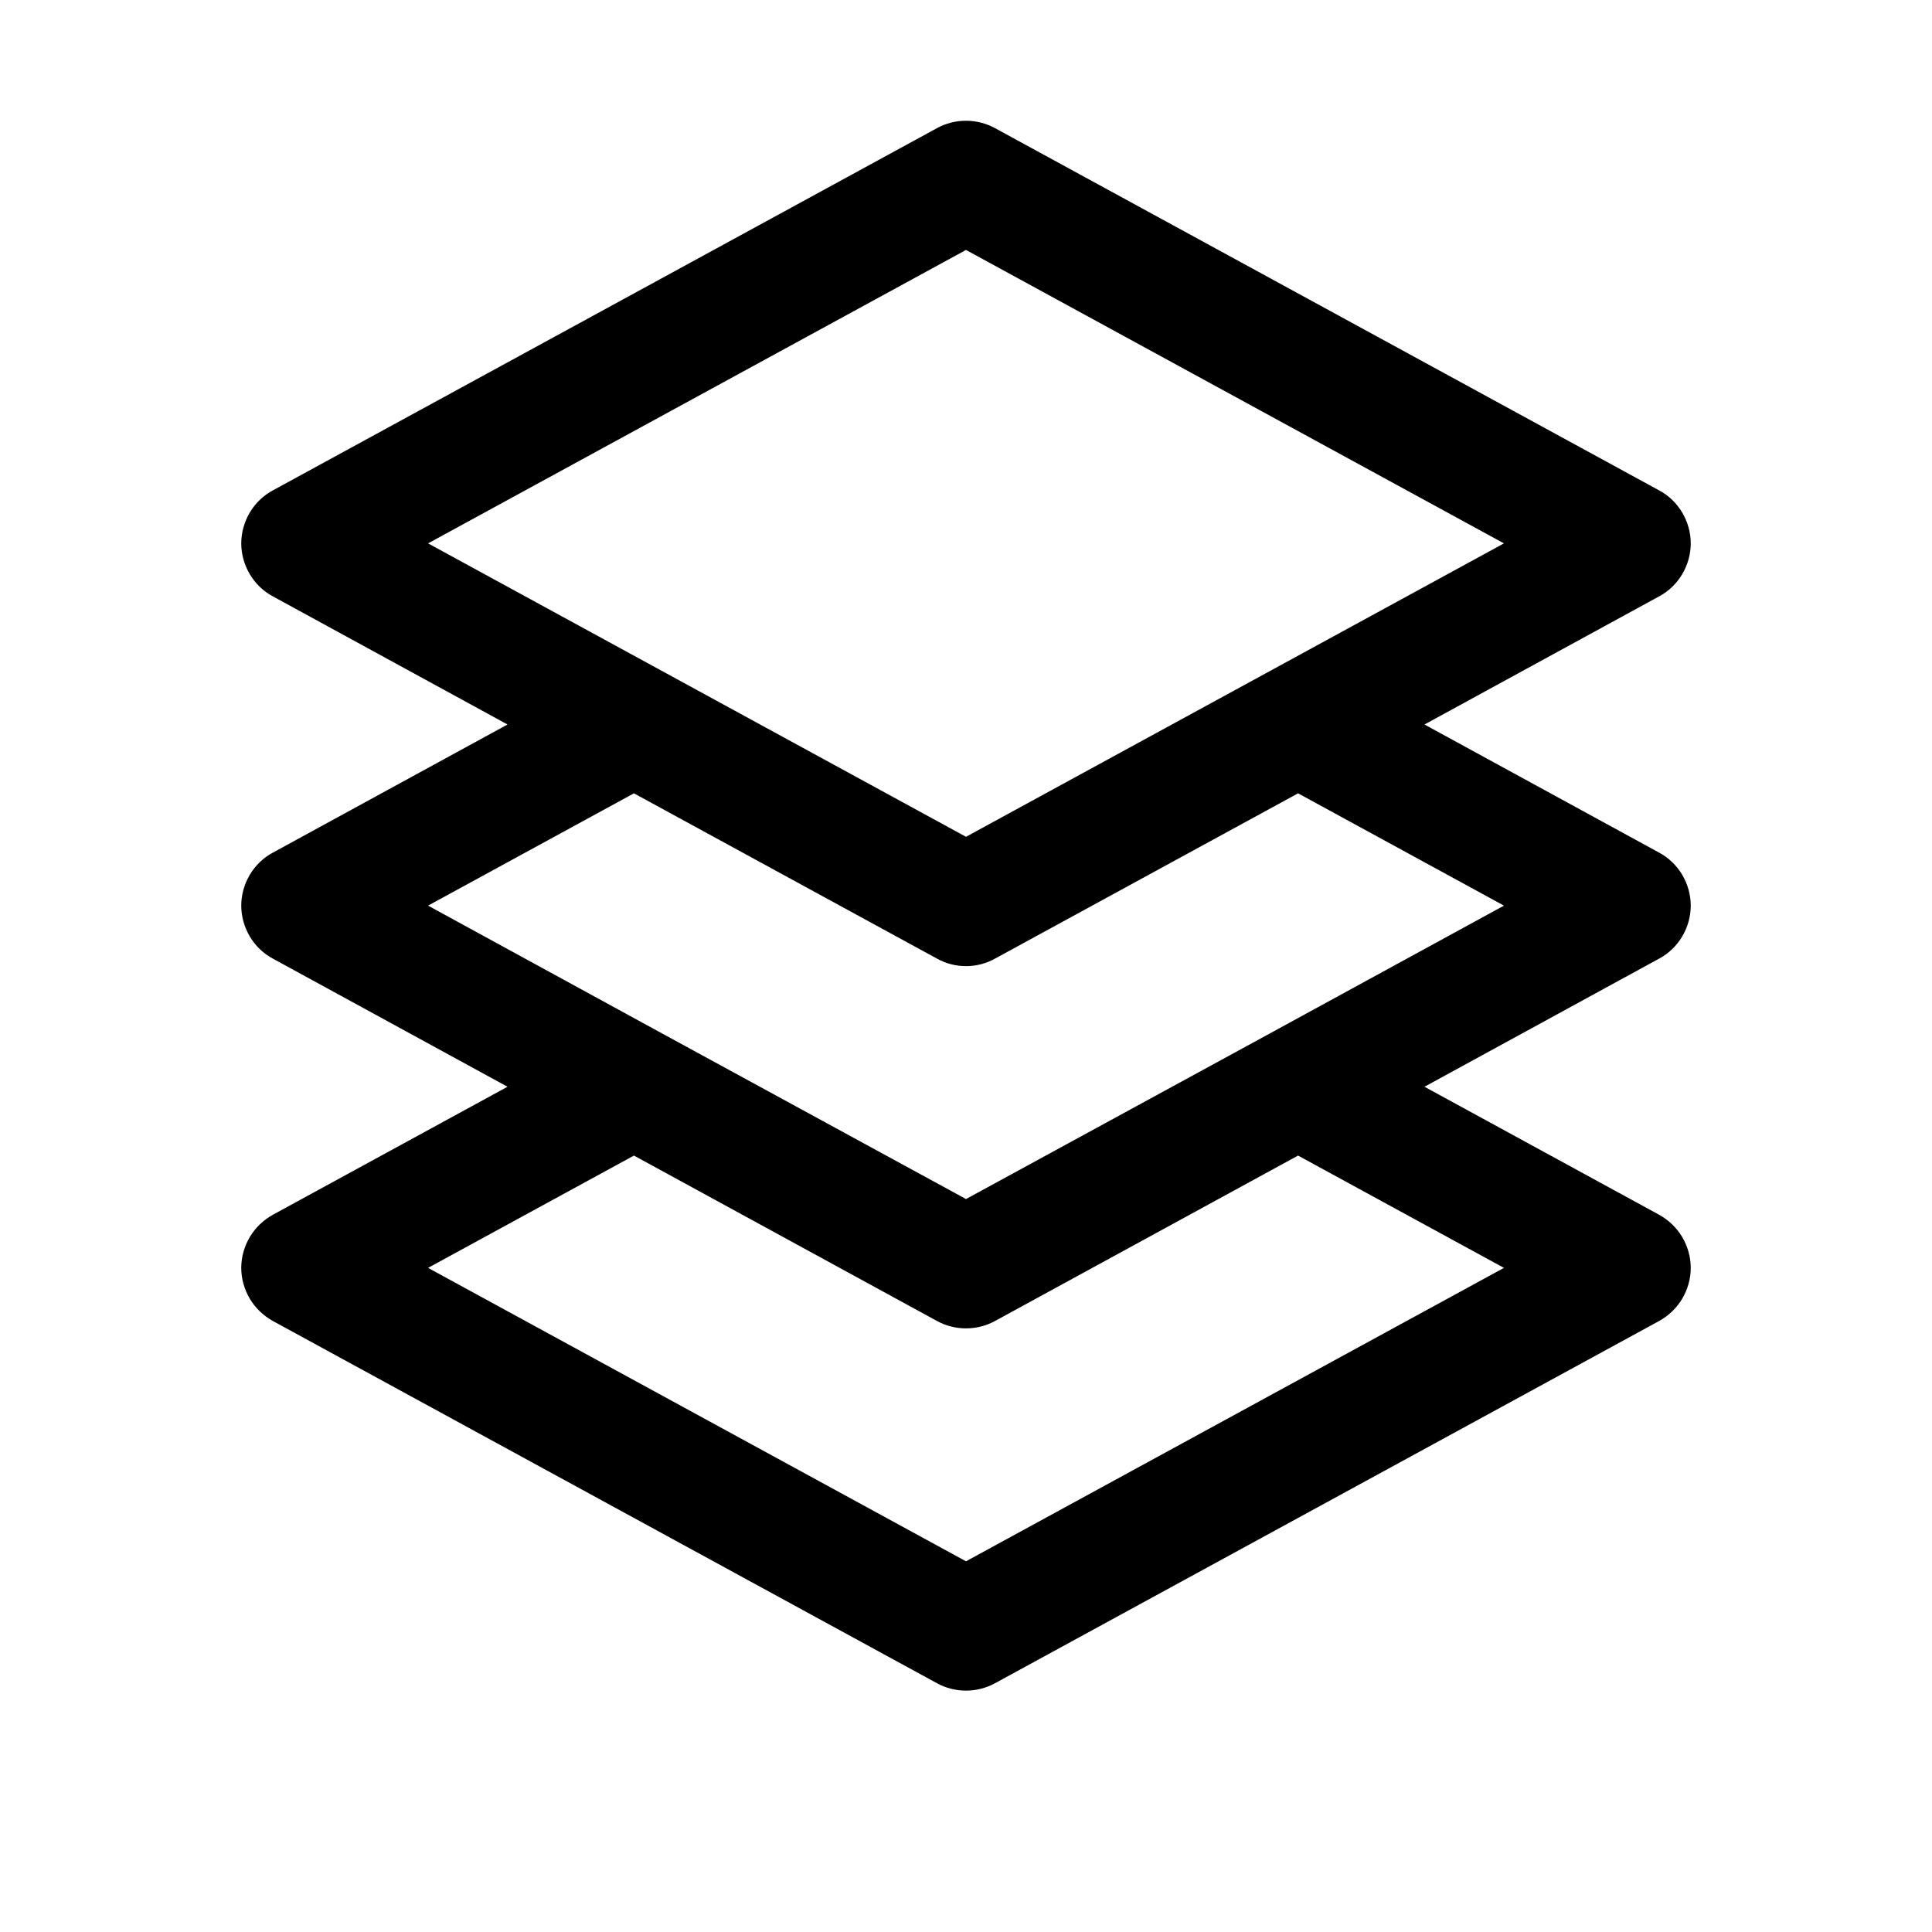
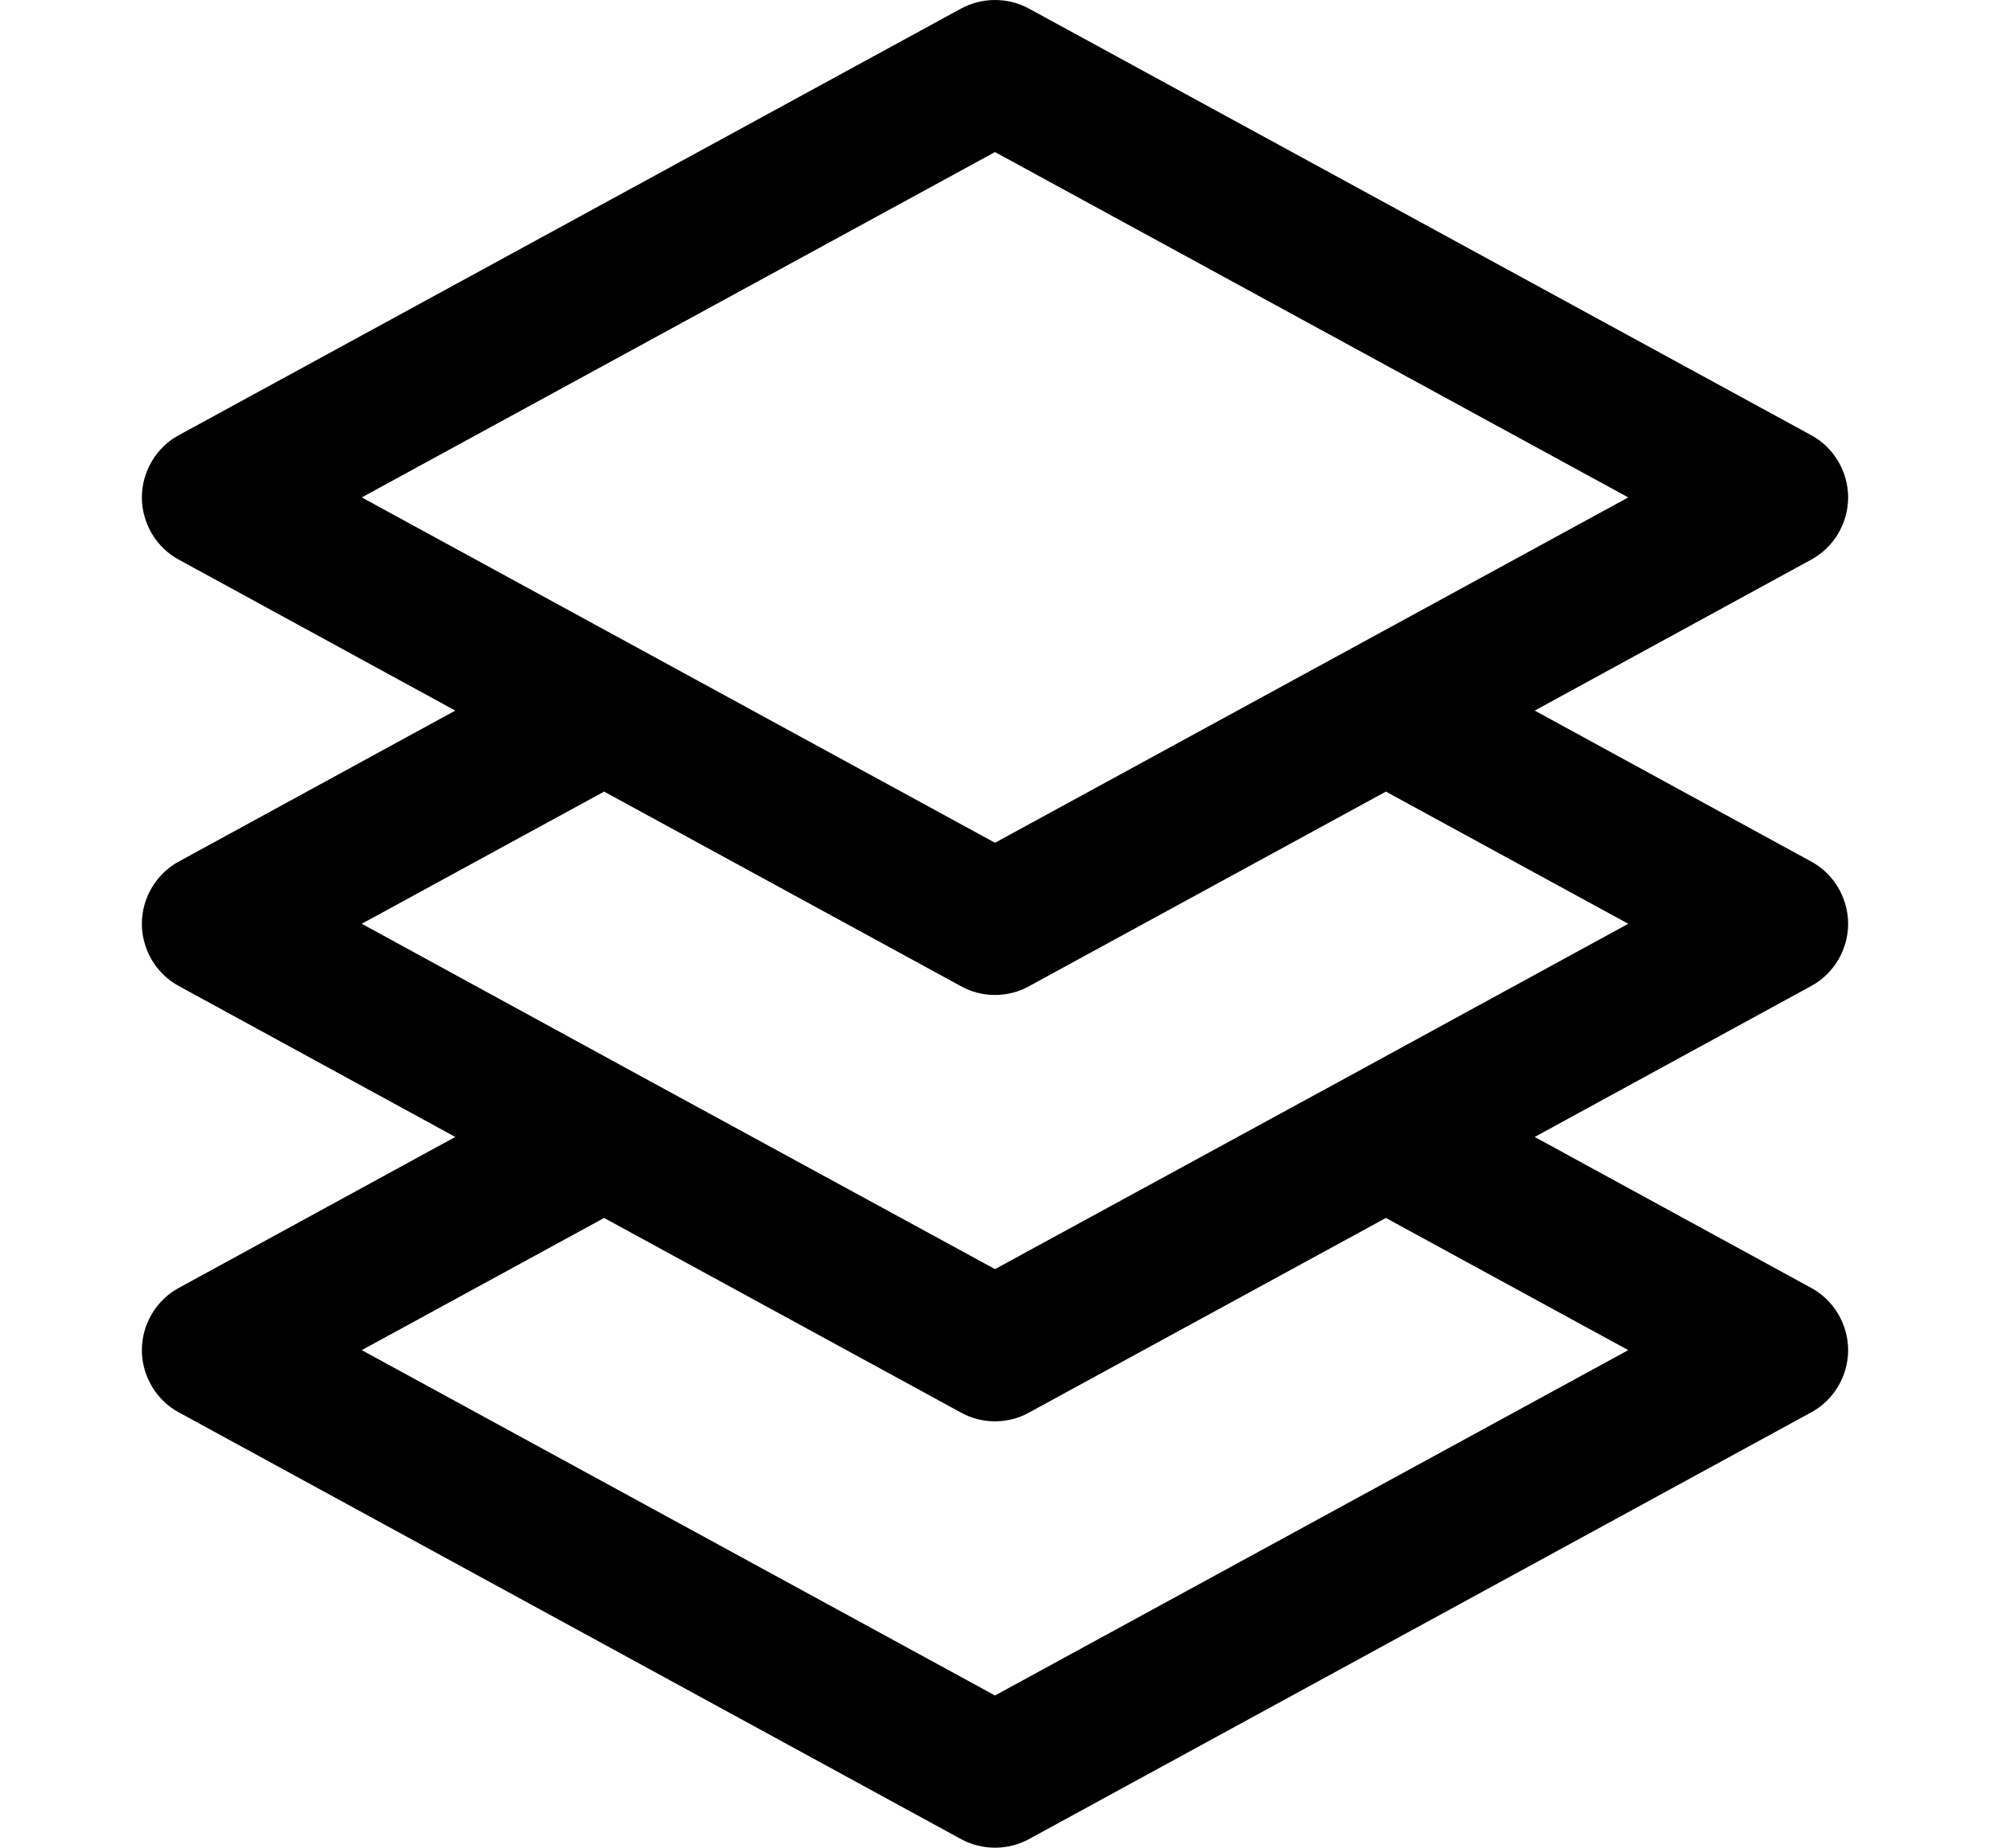
- <svg xmlns="http://www.w3.org/2000/svg" width="16" height="16" viewBox="0 0 16 16" fill="none">
-   <path d="M8 1C7.916 1 7.833 1.021 7.76 1.061L2.26 4.061C2.181 4.103 2.115 4.167 2.069 4.244C2.023 4.322 1.998 4.41 1.998 4.5C1.998 4.59 2.023 4.678 2.069 4.756C2.115 4.833 2.181 4.897 2.26 4.939L4.203 6L2.26 7.061C2.181 7.103 2.115 7.167 2.069 7.244C2.023 7.322 1.998 7.41 1.998 7.5C1.998 7.59 2.023 7.678 2.069 7.756C2.115 7.833 2.181 7.897 2.26 7.939L4.203 9L2.26 10.06C2.181 10.104 2.115 10.167 2.069 10.244C2.023 10.322 1.998 10.41 1.998 10.5C1.998 10.59 2.023 10.678 2.069 10.756C2.115 10.833 2.181 10.896 2.26 10.94L7.76 13.94C7.833 13.98 7.916 14.001 8 14.001C8.084 14.001 8.167 13.98 8.24 13.94L13.74 10.94C13.819 10.896 13.885 10.833 13.931 10.756C13.977 10.678 14.002 10.59 14.002 10.5C14.002 10.41 13.977 10.322 13.931 10.244C13.885 10.167 13.819 10.104 13.74 10.06L11.797 9L13.74 7.939C13.819 7.897 13.885 7.833 13.931 7.756C13.977 7.678 14.002 7.59 14.002 7.5C14.002 7.41 13.977 7.322 13.931 7.244C13.885 7.167 13.819 7.103 13.74 7.061L11.797 6L13.74 4.939C13.819 4.897 13.885 4.833 13.931 4.756C13.977 4.678 14.002 4.59 14.002 4.5C14.002 4.41 13.977 4.322 13.931 4.244C13.885 4.167 13.819 4.103 13.74 4.061L8.24 1.061C8.166 1.021 8.084 1 8 1ZM8 2.07L12.455 4.5L10.51 5.561L8 6.93L3.545 4.5L8 2.07ZM5.25 6.57L7.76 7.939C7.833 7.98 7.916 8.001 8 8.001C8.084 8.001 8.167 7.98 8.24 7.939L10.75 6.57L12.455 7.5L10.512 8.561L8 9.93L5.484 8.559L3.545 7.5L5.25 6.57ZM5.25 9.57L7.76 10.94C7.833 10.98 7.916 11.001 8 11.001C8.084 11.001 8.167 10.98 8.24 10.94L10.75 9.57L12.455 10.5L8 12.93L3.545 10.5L5.25 9.57Z" fill="black" />
+ <svg xmlns="http://www.w3.org/2000/svg" width="14" height="13" viewBox="0 0 14 13" fill="none">
+   <path d="M7 2.95516e-06C6.916 -0 6.833 0.021 6.76 0.061L1.26 3.061C1.181 3.103 1.115 3.167 1.069 3.244C1.023 3.322 0.998 3.41 0.998 3.5C0.998 3.59 1.023 3.678 1.069 3.756C1.115 3.833 1.181 3.897 1.26 3.939L3.203 5L1.26 6.061C1.181 6.103 1.115 6.167 1.069 6.244C1.023 6.322 0.998 6.41 0.998 6.5C0.998 6.59 1.023 6.678 1.069 6.756C1.115 6.833 1.181 6.897 1.26 6.939L3.203 8L1.26 9.061C1.181 9.103 1.115 9.167 1.069 9.244C1.023 9.322 0.998 9.41 0.998 9.5C0.998 9.59 1.023 9.678 1.069 9.756C1.115 9.833 1.181 9.897 1.26 9.939L6.76 12.94C6.833 12.98 6.916 13.001 7 13.001C7.084 13.001 7.167 12.98 7.24 12.94L12.74 9.939C12.819 9.897 12.885 9.833 12.931 9.756C12.977 9.678 13.002 9.59 13.002 9.5C13.002 9.41 12.977 9.322 12.931 9.244C12.885 9.167 12.819 9.103 12.74 9.061L10.797 8L12.74 6.939C12.819 6.897 12.885 6.833 12.931 6.756C12.977 6.678 13.002 6.59 13.002 6.5C13.002 6.41 12.977 6.322 12.931 6.244C12.885 6.167 12.819 6.103 12.74 6.061L10.797 5L12.74 3.939C12.819 3.897 12.885 3.833 12.931 3.756C12.977 3.678 13.002 3.59 13.002 3.5C13.002 3.41 12.977 3.322 12.931 3.244C12.885 3.167 12.819 3.103 12.74 3.061L7.24 0.061C7.167 0.021 7.084 -0 7 2.95516e-06ZM7 1.07L11.455 3.5L9.51 4.561L7 5.93L2.545 3.5L7 1.07ZM4.25 5.57L6.76 6.939C6.833 6.98 6.916 7.001 7 7.001C7.084 7.001 7.167 6.98 7.24 6.939L9.75 5.57L11.455 6.5L9.512 7.561L7 8.93L4.484 7.559L2.545 6.5L4.25 5.57ZM4.25 8.57L6.76 9.939C6.833 9.98 6.916 10.001 7 10.001C7.084 10.001 7.167 9.98 7.24 9.939L9.75 8.57L11.455 9.5L7 11.93L2.545 9.5L4.25 8.57Z" fill="black" />
</svg>
